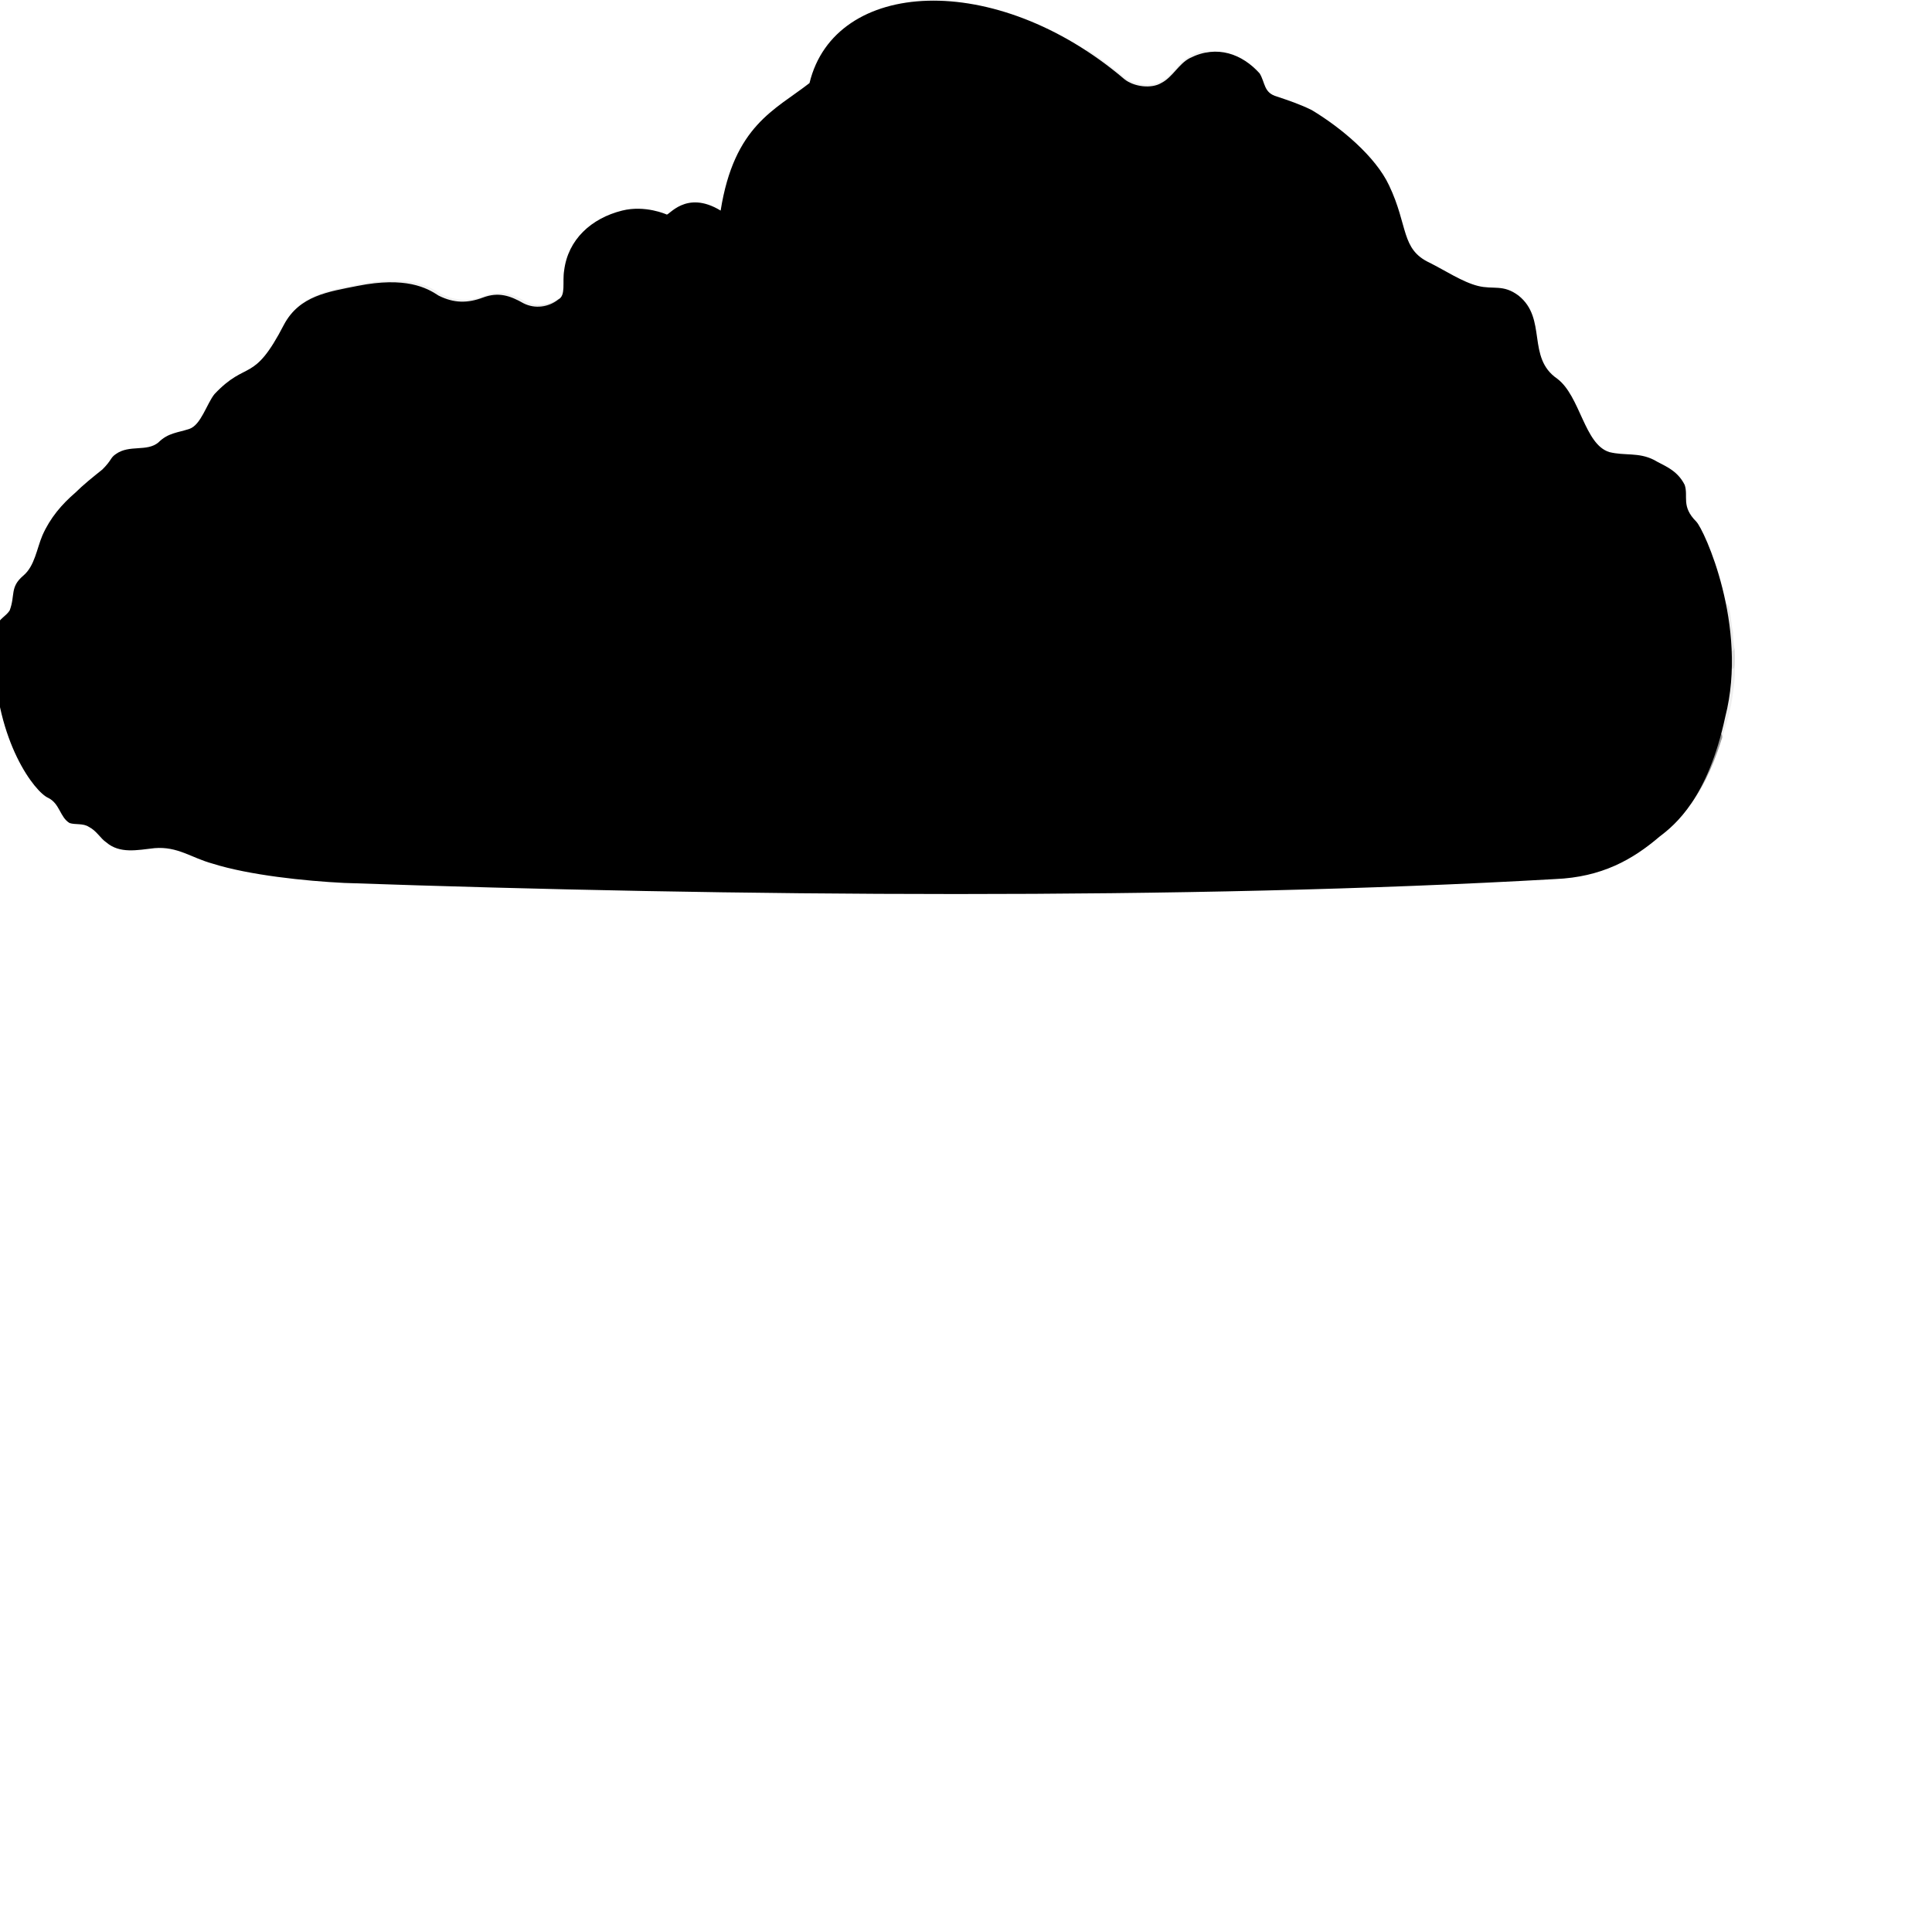
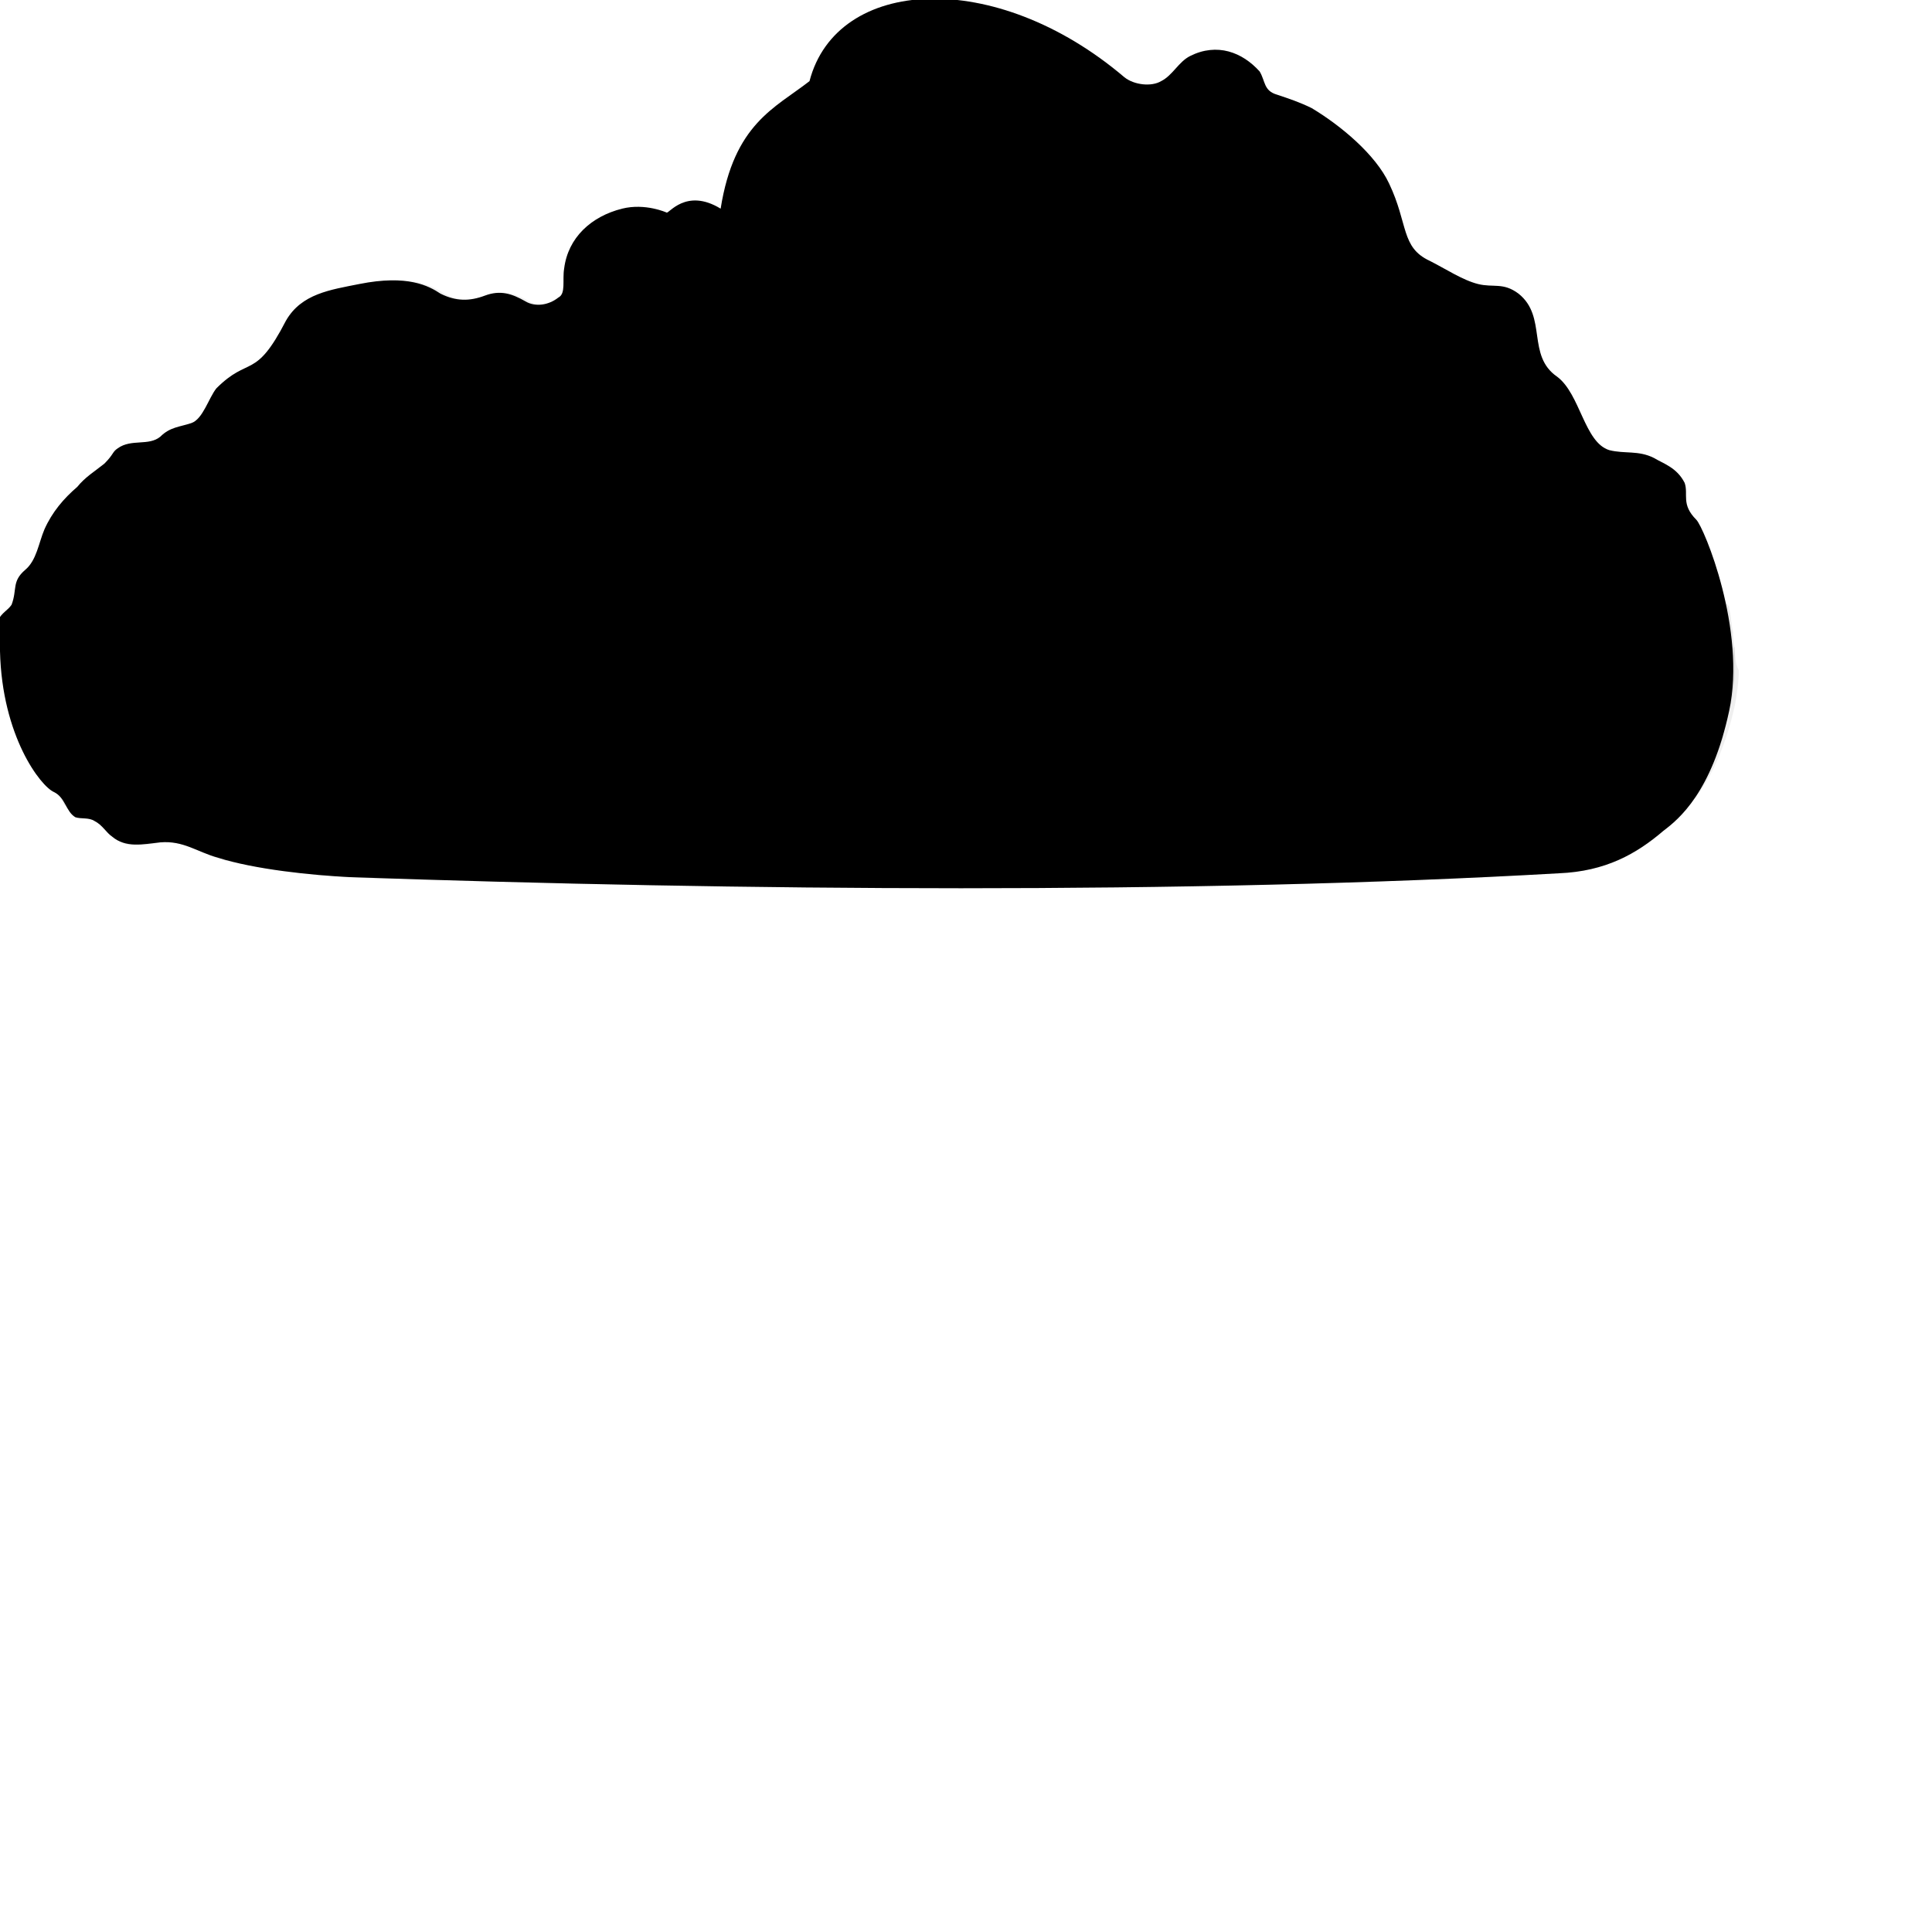
- <svg xmlns="http://www.w3.org/2000/svg" version="1.1" id="Layer_1" x="0px" y="0px" viewBox="-909 491 100 100" style="enable-background:new -909 491 100 100;" xml:space="preserve">
-   <style type="text/css">
- 	.st0{fill:#E6E6E6;}
- 	.st1{opacity:0.14;fill:#999999;}
- 	.st2{opacity:0.2;fill:#999999;}
- 	.st3{opacity:0.16;fill:#999999;}
- 	.st4{fill:#999999;}
- 	.st5{opacity:0.18;fill:#A4A4A4;}
- 	.st6{fill:#A4A4A4;}
- </style>
+ <svg xmlns="http://www.w3.org/2000/svg" version="1.1" id="Layer_1" x="0px" y="0px" viewBox="0 0 100 100" enable-background="new 0 0 100 100" xml:space="preserve">
  <g id="cloud1_3">
-     <path id="XMLID_18_" class="st0" d="M-819.2,525.9c0,0.1,0,0.2,0,0.3C-819.2,526-819.2,526-819.2,525.9z" />
-     <path id="XMLID_17_" class="st0" d="M-819.2,525.1c0,0.1,0,0.1,0,0.2C-819.2,525.3-819.2,525.2-819.2,525.1z" />
-     <path id="XMLID_16_" class="st1" d="M-819.2,525.3c0,0.2,0,0.4,0,0.5C-819.2,525.7-819.2,525.5-819.2,525.3z" />
-     <path id="XMLID_15_" class="st2" d="M-819.2,525c0-0.4-0.1-0.8-0.1-1.2c0,0,0-0.1,0-0.1c-0.1-0.4-0.1-0.8-0.2-1.2c0,0,0-0.1,0-0.1   c-0.7-1.1-3.9,0.9-4.5-1.3c-1.1-3.7-2.1-4.1-4.6-4.9c-0.8-0.3-0.8,0.8-1.1,1.1c-0.6,0.5-1.3,0.7-2.1,0.5c-1.5-0.4-3.4-2.3-4.8-2.6   c-3.9-0.8-2.1,1-4.4,0.4c-0.6-0.2-1.6-1.3-2.1-1.8c-2.1-2.4-0.6-4.3-3.4-5.8c-2-0.5-1.4,1-5.6-1.8c-5.4-3.7-10,1.9-9.7,3.5   c5.4-5,8.3-2,9.6-1.2c2,1.1,4.4,2.5,3.5,4.6c-1,2.2,0.1,3.2-0.3,3.8c-0.5,0.6-0.5,2.5-1.1,2.2c-1.8-0.8-1.2,2-3.3,1.5   c-0.8-0.2-1.8,1-2.6,1.4c-0.8,0.3-1.7-0.7-2.4-0.3c-0.6,0.4-1.5,0.3-2,0.8c-0.5,0.5-0.5-0.8-0.6-0.9c-0.3-0.4-0.9,0.1-1.2-0.3   c-0.5-0.5,0.1-1-1-1.2c-0.5-0.1-1.4-0.2-1.9,0.2c-0.4,0.3,0.1,1-0.3,1.4c-0.4-0.5-1.3-0.2-1.9-0.6c0.5-0.3,0.1-1.2-0.3-1.4   c-0.7-0.4-0.5,0.7-1.1,0.7c-0.8,0-0.5,0.3-0.5,1c0,0.6-0.7,1-1,1.4c-0.6,1.1-1.2,2.3-2.7,1.3c-0.5-0.3-0.6-1-0.9-1.5   c-0.5-0.8-0.2-1.3-0.2-2.2c0-0.9-0.8-0.6-1.4-0.8c-0.7-0.3-1.3-0.6-1.7-1.3c-0.5-1-2.5-1.1-3.3-0.3c-0.9,1-0.6,2.7-1.3,3.8   c-0.4,0.7-0.9,1.1-1.7,1.1c-0.3,0-1.9,0.2-2,0c-0.7-1-1.2,1.1-2.1,0c-1-1.3-2-0.4-2.6,0.8c-0.9,1.7-2.9,5.3-4.5,4.2   c-1-0.7-1.7,5.3-8.9,2.3c-3.6-1.5-4.8-2.9-5.3-2.4c0.1,0.3,0.2,0.6,0.3,0.8c0,0.1,0.1,0.1,0.1,0.2c0.1,0.3,0.2,0.5,0.3,0.7   c0,0,0,0,0,0.1c0,0.1,0.1,0.2,0.1,0.3c0.1,0.2,0.2,0.4,0.3,0.5c0.1,0.1,0.1,0.2,0.2,0.3c0.1,0.2,0.2,0.3,0.3,0.4   c0,0,0.1,0.1,0.1,0.1c0.1,0.1,0.2,0.3,0.3,0.3c0,0,0,0,0,0c0.1,0.1,0.2,0.2,0.3,0.2c0,0,0.1,0,0.1,0.1c0,0,0.1,0,0.1,0.1   c0,0,0.1,0.1,0.1,0.1c0,0,0,0,0,0c0.1,0.1,0.2,0.3,0.3,0.5c0,0,0,0.1,0.1,0.1c0,0,0,0.1,0.1,0.1c0,0,0.1,0.1,0.1,0.1   c0,0,0,0,0.1,0.1c0.1,0.1,0.1,0.1,0.2,0.1c0.3,0.1,0.7,0,1,0.2c0,0,0,0,0,0h0c0,0,0,0,0,0c0.3,0.2,0.6,0.5,0.9,0.8c0,0,0,0,0,0   c0,0,0,0,0,0c0.1,0.1,0.2,0.1,0.2,0.2c0.1,0,0.2,0.1,0.2,0.1c0,0,0,0,0,0c0.5,0.5,1.4,0.1,2.1,0h0c0.2,0,0.3,0,0.5,0c0,0,0,0,0,0h0   c0,0,0,0,0,0c0.1,0,0.2,0,0.4,0.1c0,0,0,0,0,0c0,0,0,0,0,0c0,0,0,0,0,0c0,0,0,0,0,0c0.4,0.1,0.7,0.2,1.1,0.4c0,0,0.1,0,0.1,0.1   c0,0,0,0,0.1,0c0.1,0,0.2,0.1,0.2,0.1c0.2,0.1,0.3,0.1,0.5,0.2c0.3,0.1,0.6,0.2,0.9,0.2c0.1,0,0.2,0,0.3,0.1c0.1,0,0.1,0,0.2,0   c0,0,0,0,0,0c1.3,0.3,2.7,0.4,4,0.6c0.1,0,0.1,0,0.2,0c0.4,0,0.8,0.1,1.1,0.1c1.5,0.1,3,0.1,4.4,0.1c0.4,0,0.9,0,1.3,0   c1.1,0,2.3,0.1,3.4,0.1c0.4,0,0.9,0,1.3,0c1.4,0,2.7,0.1,4.1,0.1c0.2,0,0.3,0,0.5,0c3.3,0.1,6.6,0.1,9.9,0.1c0.2,0,0.4,0,0.6,0   c1.6,0,3.1,0,4.7,0c0.1,0,0.1,0,0.2,0c0,0,0,0,0.1,0c3.4,0,6.8,0,10.2-0.1c0,0,0,0,0,0c1.8,0,3.6-0.1,5.4-0.1c0.1,0,0.3,0,0.4,0   c1.8,0,3.6-0.1,5.4-0.2c0.1,0,0.2,0,0.3,0c1.5-0.1,3.1-0.1,4.6-0.2c0.4,0,0.8,0,1.2-0.1c1.6-0.1,3.1-0.2,4.7-0.2c0,0,0.1,0,0.1,0   c0,0,0,0,0,0c0.4,0,0.7-0.1,1-0.1c0.1,0,0.1,0,0.2,0c0.3-0.1,0.6-0.1,0.9-0.2c0,0,0,0,0,0c0.6-0.2,1.2-0.4,1.7-0.7   c0,0,0.1-0.1,0.1-0.1c0.2-0.1,0.4-0.2,0.6-0.4c0.1-0.1,0.1-0.1,0.2-0.2c0.2-0.1,0.3-0.3,0.5-0.4c0,0,0.1-0.1,0.1-0.1   c0.2-0.2,0.5-0.4,0.8-0.8c0.1-0.1,0.1-0.1,0.2-0.2c0,0,0.1-0.1,0.1-0.1c0.1-0.1,0.2-0.3,0.4-0.4c0-0.1,0.1-0.1,0.1-0.2   c0,0,0.1-0.1,0.1-0.1c0.1-0.1,0.1-0.2,0.2-0.3c0,0,0.1-0.1,0.1-0.1c0.1-0.1,0.1-0.2,0.2-0.3c0,0,0-0.1,0.1-0.1   c0.1-0.1,0.1-0.2,0.2-0.4c0,0,0-0.1,0.1-0.1c0.1-0.1,0.1-0.3,0.2-0.4c0,0,0-0.1,0-0.1c0.1-0.2,0.1-0.3,0.2-0.5c0,0,0,0,0-0.1   c0.2-0.6,0.4-1.3,0.6-2.1c0.1-0.5,0.2-1.1,0.2-1.6c0,0,0,0,0,0C-819.2,525.7-819.2,525.4-819.2,525z" />
-     <path id="XMLID_12_" class="st3" d="M-819.2,524.5c0,0.6-3.6,0.8-4.2,0.3c-0.6-0.5-0.2-0.6-0.6-1.2c-0.4-0.6-0.7,0.6-1.1,0   c-0.2-0.4,0.2-2.2-0.4-1.9c-0.5,0.3-0.5-2-1.3-1.7c-0.5,0.2-1.7-0.3-2.2-0.4c-0.8-0.2-2.3,1.6-3,1.3c-0.4-0.1-2.1-1.8-3-1.8   c-1.2,0-2-2.4-3.2-2.3c-1.1,0.1-1.3,1.9-2.9,1c-1.2-0.6-5-7.1-6-7.2c0.1,0.9,0.4,2.2-0.7,3.8c0.2,2.1,1.4,3.9,0.6,4.1   c-1.2,0.4,0.4,4-0.6,3.3c-0.6-0.4-1.6-1.4-2.3-1.4c-0.8,0-0.9,1.1-0.4,1.6c0.6,0.6,1.3,1.4-0.1,1.7c-1.2,0.3-1.6-0.7-2-1.6   c-0.4-0.9-0.6,0.5-1.3,1.1c-2.5,2.1-3.5,0.8-4.3,0.9c-1,0.2-2.3,0.4-3.2,0.6c-0.9,0.2-1.6-0.9-2.5-0.9c-0.1,0.2-0.2,0.3-0.3,0.3   c-0.2-0.1-0.3-0.3-0.3-0.5c-0.9-0.6-2.1-1.3-3.2-1c-1.2,0.3-0.8,1.8-2.1,2c-0.8,0.2-2.5,0.7-3.3,0.4c-1.1-0.4-1-2.1-1.7-2.9   c0.3-0.6-1-0.4-1.2-0.4c-0.7-0.1-1.9-0.8-2,0.4c0,0.3,0,0.7-0.1,1.1c-0.2,0.4-0.7,0.7-0.7,1.3c-0.1,2.1-4,1.1-5.1,0.4   c-0.8-0.5-1.3-0.7-2.2-0.2c-0.7,0.4-1.7,0.1-2.3,0.7c-0.6,0.6-0.6,1.2-1.6,1.1c-0.5-0.1,0-0.5-0.6-0.5c-0.5,0-1.3,2.8-1.6,2.3   c-0.2-0.3-1.7,0.7-2,0.7c-1.5,0-2.2,3.6-6.3,2.8c-4.3-1.4-7.1-2.4-7.3-2c-0.1,0.1,0,0.2,0,0.4c0.1,0.1,0.1,0.2,0.2,0.3   c0.5,0.8,1,1.3,1.2,1.4c0,0,0,0,0,0c0.3,0.1,0.4,0.4,0.5,0.6c0.1,0.2,0.3,0.5,0.5,0.6c0,0,0,0,0,0c0.3,0.1,0.7,0,1,0.2   c0.4,0.2,0.6,0.6,0.9,0.8c0.7,0.6,1.6,0.4,2.5,0.3c1.2-0.1,1.9,0.5,3,0.8c0.9,0.3,2.1,0.5,3.3,0.7c1.3,0.2,2.5,0.3,3.6,0.3   c8.4,0.3,17.3,0.5,26.2,0.6c0.1,0,0.2,0,0.3,0c4.4,0,8.7,0,13.1,0c8-0.1,15.9-0.3,23.1-0.8c1.3-0.1,2.4-0.4,3.4-0.8   c0.8-0.4,1.4-0.8,2.1-1.4c0.1,0,0.1-0.1,0.2-0.2c0.8-0.7,2.4-2.1,3.3-6.1c0.1-0.6,0.2-1.2,0.2-1.8   C-819.2,525.4-819.2,525-819.2,524.5z M-825.8,522.4C-825.8,522.4-825.8,522.4-825.8,522.4C-825.8,522.4-825.8,522.4-825.8,522.4   C-825.8,522.4-825.8,522.4-825.8,522.4z" />
-     <path id="XMLID_11_" class="st4" d="M-819.9,529c-1.7-3.4-2.2-1.8-2.9-1.7c-1.3,0.1-0.1,1-1.7,0.3c-2.5-1.2-0.6,2.7-3.5-0.9   c-0.5,2.1-0.9-3-1.4-2.1c-0.5,0.9-1.4,1.5-2.4,2c-2.7,1.3,1.5-3.3-4.3-2.1c0,0-4.6-4.5-2.9-0.1c0.8,2.1-1.3-3.1-4.1-3.7   c-0.8,1.4,0.2,2.2-0.7,2.8c-0.6,0.4,0,4-2.1,2.8c-0.9-0.5-0.8,1.1-1.7,2.2c-2.2-1.5-3.2,0.4-4,1.1c-2.2,1.7-5.1,0.3-5.8,1.5   c0.1-0.9-1.9-2.8-2.6-2.8c-0.8-0.1-1.6,0.3-2.4,0c-1-0.3-1.9-0.3-2.8-0.7c-1.5-0.8-2.7,0.8-4,1.4c-0.7,0.3-1.5,1-2.3,0.7   c-0.8-0.3-1.1-1.2-1.9-1.5c0,0-0.2,0-0.3,0.1c-0.4,0.3-0.2-0.1-0.6-0.2c-0.7-0.2-1.7,0.5-2.2,1c-0.6,0.7-0.6,1.1-1.6,1.4   c-0.9,0.3-1.7-0.2-2.5-0.4c-0.8-0.2-1.2-1-2.1-0.3c-0.6,0.5-0.9,0.8-1.7,0.3c-1-0.7-1.4-0.4-2.5-0.2c-1.1,0.2-2.5-0.1-3.6-0.3   c-1-0.1-0.6,2.2-1.7,2.1c-1-0.1-2.3,2-3.3,2.2c-1.7,0.3-2.8-0.1-3.4,0.4c-0.9,0.8-3.9-1.3-3.7,0.3c0.1,0.1,0.1,0.2,0.2,0.3   c0.5,0.1,1,0,1.5-0.1c1.2-0.1,1.9,0.5,3,0.8c1.9,0.6,4.8,0.9,6.8,1c20.1,0.7,43.5,0.9,62.7-0.2c2.4-0.1,4-1,5.4-2.2   c0.7-0.6,2.1-1.7,3.1-4.9C-819.8,529.1-819.9,529-819.9,529z" />
-     <path id="XMLID_10_" class="st2" d="M-873.4,528.1C-873.5,528.1-873.8,527.9-873.4,528.1L-873.4,528.1z" />
-     <path id="XMLID_8_" class="st5" d="M-870.9,537c0.8,0,1.5,0,2.3,0c-0.1,0-0.2,0-0.3,0C-869.5,537-870.2,537-870.9,537z" />
-     <path id="XMLID_7_" class="st6" d="M-820.5,525.7c-0.2-1.3-2.9-0.7-3.1-1c-0.4-0.7-0.9-1.1-2.9,0.2c-1-1.8-0.5-3.4-1-2.7   c-1,1.5-1.6-0.7-2.4-0.4c-1.3,0.6-3.7-0.7-3.8-0.2c-0.2,1.7-0.9-0.7-1.9-2.1c-1-1.4-1.6,1.3-3.3,1.3c-0.9,0,1-2.3-1.1-1.9   c-2.7,2-4.8-3.3-4.1-1.7c0.3,0.9-1.2,5.4-1.4,5.2c-0.9-1,0.5,2.9-0.8,2.2c-0.5-0.3-0.9,0.1-1.4-0.2c-0.3-0.2-0.6-0.6-0.9-0.1   c-0.3,0.5,0.1,1.8-0.8,1.7c-0.5,0-0.7-0.5-1.1-0.5c-0.9-0.2-0.4,1.3-0.7,1.6c-0.7,0.9-3-0.5-3.5-0.2c-1.9,1.4-1.7,0-2.8-0.3   c-0.5-0.1-0.9,0.1-1.4-0.1c-0.9-0.2-1.7-0.6-2.6-0.5c0.5-0.6-1.1-0.9-1.5-1.2c-0.6-0.4-1,0.3-1.6,0.1c-0.3-0.1-0.4-0.4-0.7-0.6   c-0.4-0.3-0.8-0.5-1.3-0.6c-1.6-0.3-1.7,1.5-2.8,2.3c-1.3,0.9-2.8,1.5-4,0.2c-0.7-0.7-1.4-2.7-2.6-2.7c-2,0.1-0.3,1.8-0.9,2.1   c-0.5,0.3-0.8,0.5-1.2,0.9c-0.6,0.7-1.3,0.3-2,0c-0.7-0.3-1.2,0.2-1.9,0.2c-0.2,0-0.3-0.4-0.5-0.4c-0.4-0.1-0.7,0-1.1-0.2   c-0.5-0.3-0.9-0.9-1.6-0.9c-0.6,0-1.4,0.4-1.9,0.7c-0.5,0.3-0.9,0.8-1.4,1.1c-0.7,0.4-1.6,0.4-2.4,0.3c-1.1,2.7-4.2,2.6-3.9,3.1   c0.4,0.7-2.3,1.9-4.8,2c-2.1,0.1-4-0.9-4.4-0.7c-1.5,0.7-0.2,1.6,0.9,2.7c0.1,0.1,0.1,0.1,0.2,0.1c0,0,0,0,0,0c0.6,0.1,1.2,0,1.8,0   c1.1-0.1,1.8,0.4,2.7,0.7c0.3,0.1,0.7,0.3,1.3,0.4c0.1,0,0.2,0,0.3,0.1c1.8,0.4,3.9,0.6,5.4,0.7c13.3,0.5,28.1,0.7,42.2,0.5   c7.1-0.1,14-0.3,20.5-0.7c1.4-0.1,2.6-0.4,3.6-0.9c0.5-0.3,1-0.6,1.5-1c0.1-0.1,0.3-0.2,0.4-0.3c0.8-0.6,2.5-2,3.4-6.2c0,0,0,0,0,0   C-819.7,527.6-820.3,527.2-820.5,525.7z" />
-     <path id="XMLID_5_" class="st1" d="M-849.5,498.3c0.5-2,1.1-3.6,3.1-4.7c-0.3,0-0.7,0.1-1,0.3c-0.6,0.3-0.9,1-1.5,1.3   c-0.5,0.3-1.4,0.2-1.9-0.2c-0.7-0.6-1.3-1-2-1.5C-851.2,497.5-850.3,495.5-849.5,498.3z" />
-     <path id="XMLID_4_" class="st1" d="M-887.2,506.5c2.7,1.5,2.8,0,4.7,0.6c1.6,0.5,1.9-0.2,3.5,0.3c2.8,0.9,4.5,2.3,6,4.8   c-0.2-0.8-1.1-4.2-3.5-5.1c-3-1.1-2.4-1.7-3.3-2.2c0,0,0,0,0,0c0,0,0,0.1,0,0.1c0,0.2,0,0.4,0,0.6c0,0.4,0,0.7-0.2,0.8   c-0.5,0.4-1.2,0.5-1.8,0.2c-0.7-0.4-1.3-0.6-2.1-0.3c-0.8,0.3-1.5,0.3-2.3-0.1c-0.6-0.4-1.7-1-4.2-0.5c-1.5,0.3-3,0.5-3.8,2   c-0.2,0.5-0.5,0.9-0.7,1.2C-891.8,505.6-887.5,506.3-887.2,506.5z" />
-     <path id="XMLID_3_" class="st3" d="M-875.5,509.1c-0.2-0.3-0.3-1.4-2.3-2.4c-0.9-0.4-1.6-1.2-2-1.5c0,0.5,0,1-0.2,1.2   c-0.3,0.2-0.4,0.3-1,0.4C-882.6,506.9-879,506.5-875.5,509.1z" />
-     <path id="XMLID_19_" d="M-821.2,518c-0.8-0.8-0.4-1.3-0.6-1.9c-0.4-0.8-1.1-1-1.6-1.3c-0.8-0.4-1.5-0.2-2.3-0.4   c-1.3-0.4-1.5-2.9-2.7-3.8c-1.6-1.1-0.5-3.1-2-4.3c-0.8-0.6-1.3-0.3-2.1-0.5c-0.8-0.2-1.7-0.8-2.5-1.2c-1.5-0.7-1.1-1.9-2.1-4   c-0.7-1.5-2.5-3-4-3.9c-0.6-0.3-1.2-0.5-1.8-0.7c-0.7-0.2-0.6-0.7-0.9-1.2c-0.9-1-2.2-1.5-3.6-0.8c-0.6,0.3-0.9,1-1.5,1.3   c-0.5,0.3-1.4,0.2-1.9-0.2c-6.7-5.7-15-5.2-16.3,0.2c-1.8,1.4-3.9,2.2-4.6,6.6c-1.8-1.1-2.7,0.3-2.8,0.2c0,0-1.1-0.5-2.3-0.2   c-1.6,0.4-2.8,1.5-3,3.1c-0.1,0.6,0.1,1.3-0.3,1.5c-0.5,0.4-1.2,0.5-1.8,0.2c-0.7-0.4-1.3-0.6-2.1-0.3c-0.8,0.3-1.5,0.3-2.3-0.1   c-0.6-0.4-1.7-1-4.2-0.5c-1.5,0.3-3,0.5-3.8,2c-1.6,3.1-1.9,1.8-3.6,3.6c-0.4,0.5-0.7,1.6-1.3,1.8c-0.6,0.2-1.1,0.2-1.6,0.7   c-0.6,0.5-1.5,0.1-2.2,0.6c-0.3,0.2-0.2,0.3-0.7,0.8c-0.5,0.4-1,0.8-1.4,1.2c-0.7,0.6-1.3,1.3-1.7,2.2c-0.3,0.7-0.4,1.6-1,2.1   c-0.7,0.6-0.4,1-0.7,1.8c-0.2,0.3-0.5,0.4-0.7,0.8c-0.2,0.5-0.1,1.1-0.1,1.6c0.1,4.4,2.1,7,2.8,7.3c0.6,0.3,0.6,1,1.1,1.3   c0.3,0.1,0.7,0,1,0.2c0.4,0.2,0.6,0.6,0.9,0.8c0.7,0.6,1.6,0.4,2.5,0.3c1.2-0.1,1.9,0.5,3,0.8c1.9,0.6,4.8,0.9,6.8,1   c20.1,0.7,43.5,0.9,62.7-0.2c2.4-0.1,4-1,5.4-2.2c0.8-0.6,2.5-2,3.4-6.2C-818.5,523.4-820.8,518.4-821.2,518z" />
+     <path id="XMLID_18_" fill="#E6E6E6" d="M89.8,34.8c0,0.1,0,0.2,0,0.3C89.8,35,89.8,34.9,89.8,34.8z" />
+     <path id="XMLID_17_" fill="#E6E6E6" d="M89.8,34.1c0,0.1,0,0.1,0,0.2C89.8,34.2,89.8,34.1,89.8,34.1z" />
+     <path id="XMLID_16_" opacity="0.14" fill="#999999" d="M89.8,34.3c0,0.2,0,0.4,0,0.5C89.8,34.6,89.8,34.5,89.8,34.3z" />
+     <path id="XMLID_15_" opacity="0.2" fill="#999999" d="M89.8,34c0-0.4-0.1-0.8-0.1-1.2c0,0,0-0.1,0-0.1c-0.1-0.4-0.1-0.8-0.2-1.2   c0,0,0-0.1,0-0.1c-0.7-1.1-3.9,0.9-4.5-1.3c-1.1-3.7-2.1-4.1-4.6-4.9c-0.8-0.3-0.8,0.8-1.1,1.1c-0.6,0.5-1.3,0.6-2.1,0.5   c-1.5-0.4-3.4-2.3-4.8-2.6c-3.9-0.8-2.1,1-4.3,0.4c-0.6-0.2-1.6-1.3-2.1-1.8c-2.1-2.4-0.6-4.3-3.4-5.8c-2-0.5-1.4,1-5.6-1.8   c-5.4-3.7-10,1.9-9.7,3.5c5.4-5,8.3-2,9.6-1.2c2,1.1,4.4,2.5,3.5,4.6c-1,2.2,0.1,3.2-0.3,3.8c-0.5,0.6-0.5,2.5-1.1,2.2   c-1.8-0.8-1.2,2-3.3,1.5c-0.8-0.2-1.8,1-2.6,1.4c-0.8,0.3-1.7-0.7-2.4-0.3c-0.6,0.4-1.5,0.3-2,0.8c-0.5,0.5-0.5-0.8-0.6-0.9   c-0.3-0.4-0.9,0.1-1.2-0.3c-0.5-0.5,0.1-1-1-1.2c-0.5-0.1-1.4-0.2-1.9,0.2c-0.4,0.3,0.1,1-0.3,1.4c-0.4-0.5-1.3-0.2-1.9-0.6   c0.5-0.3,0.1-1.2-0.3-1.4c-0.7-0.4-0.5,0.7-1.1,0.7c-0.8,0-0.5,0.3-0.5,1c0,0.6-0.7,1-1,1.4c-0.6,1.1-1.2,2.3-2.7,1.3   c-0.5-0.3-0.6-1-0.9-1.5c-0.5-0.8-0.2-1.3-0.2-2.2c0-0.9-0.8-0.6-1.4-0.8c-0.7-0.3-1.3-0.6-1.7-1.3c-0.5-1-2.5-1.1-3.2-0.3   c-0.9,1-0.6,2.7-1.3,3.8c-0.4,0.7-0.9,1.1-1.7,1.1c-0.3,0-1.9,0.2-2,0c-0.7-1-1.2,1.1-2.1,0c-1-1.3-2-0.4-2.6,0.8   c-0.9,1.7-2.9,5.3-4.5,4.2c-1-0.7-1.7,5.3-8.8,2.3c-3.6-1.5-4.8-2.9-5.3-2.4c0.1,0.3,0.2,0.6,0.3,0.8c0,0.1,0.1,0.1,0.1,0.2   c0.1,0.3,0.2,0.5,0.3,0.7c0,0,0,0,0,0.1c0,0.1,0.1,0.2,0.1,0.3c0.1,0.2,0.2,0.4,0.3,0.5c0.1,0.1,0.1,0.2,0.2,0.3   C1.9,40,2,40.1,2,40.2c0,0,0.1,0.1,0.1,0.1c0.1,0.1,0.2,0.3,0.3,0.3c0,0,0,0,0,0c0.1,0.1,0.2,0.2,0.3,0.2c0,0,0.1,0,0.1,0.1   c0,0,0.1,0,0.1,0.1c0,0,0.1,0.1,0.1,0.1c0,0,0,0,0,0c0.1,0.1,0.2,0.3,0.3,0.5c0,0,0,0.1,0.1,0.1c0,0,0,0.1,0.1,0.1   c0,0,0.1,0.1,0.1,0.1c0,0,0,0,0.1,0.1c0.1,0.1,0.1,0.1,0.2,0.1c0.3,0.1,0.7,0,1,0.2c0,0,0,0,0,0h0c0,0,0,0,0,0   c0.3,0.2,0.6,0.5,0.9,0.8c0,0,0,0,0,0c0,0,0,0,0,0C5.9,43.3,6,43.3,6,43.4c0.1,0,0.2,0.1,0.2,0.1c0,0,0,0,0,0   c0.5,0.5,1.4,0.1,2.1,0h0c0.2,0,0.3,0,0.5,0c0,0,0,0,0,0h0c0,0,0,0,0,0c0.1,0,0.2,0,0.4,0.1c0,0,0,0,0,0l0,0c0,0,0,0,0,0   c0,0,0,0,0,0c0.4,0.1,0.7,0.2,1.1,0.4c0,0,0.1,0,0.1,0.1c0,0,0,0,0.1,0c0.1,0,0.2,0.1,0.2,0.1c0.2,0.1,0.3,0.1,0.5,0.2   c0.3,0.1,0.6,0.2,0.9,0.2c0.1,0,0.2,0,0.3,0.1c0.1,0,0.1,0,0.2,0c0,0,0,0,0,0c1.3,0.3,2.7,0.4,4,0.6c0.1,0,0.1,0,0.2,0   c0.4,0,0.8,0.1,1.1,0.1c1.5,0.1,2.9,0.1,4.4,0.1c0.4,0,0.9,0,1.3,0c1.1,0,2.3,0.1,3.4,0.1c0.4,0,0.9,0,1.3,0c1.4,0,2.7,0.1,4.1,0.1   c0.2,0,0.3,0,0.5,0c3.3,0.1,6.6,0.1,9.9,0.1c0.2,0,0.4,0,0.6,0c1.6,0,3.1,0,4.7,0c0.1,0,0.1,0,0.2,0c0,0,0,0,0.1,0   c3.4,0,6.8,0,10.2-0.1c0,0,0,0,0,0c1.8,0,3.6-0.1,5.4-0.1c0.1,0,0.3,0,0.4,0c1.8,0,3.6-0.1,5.4-0.2c0.1,0,0.2,0,0.3,0   c1.5-0.1,3.1-0.1,4.6-0.2c0.4,0,0.8,0,1.2-0.1c1.6-0.1,3.1-0.2,4.7-0.2c0,0,0.1,0,0.1,0c0,0,0,0,0,0c0.4,0,0.7-0.1,1-0.1   c0.1,0,0.1,0,0.2,0c0.3-0.1,0.6-0.1,0.9-0.2c0,0,0,0,0,0c0.6-0.2,1.2-0.4,1.7-0.7c0,0,0.1-0.1,0.1-0.1c0.2-0.1,0.4-0.2,0.6-0.4   c0.1-0.1,0.1-0.1,0.2-0.2c0.2-0.1,0.3-0.3,0.5-0.4c0,0,0.1-0.1,0.1-0.1c0.2-0.2,0.5-0.4,0.8-0.8c0.1-0.1,0.1-0.1,0.2-0.2   c0,0,0.1-0.1,0.1-0.1c0.1-0.1,0.2-0.3,0.4-0.4c0-0.1,0.1-0.1,0.1-0.2c0,0,0.1-0.1,0.1-0.1c0.1-0.1,0.1-0.2,0.2-0.3   c0,0,0.1-0.1,0.1-0.1c0.1-0.1,0.1-0.2,0.2-0.3c0,0,0-0.1,0.1-0.1c0.1-0.1,0.1-0.2,0.2-0.4c0,0,0-0.1,0.1-0.1   c0.1-0.1,0.1-0.3,0.2-0.4c0,0,0-0.1,0-0.1c0.1-0.2,0.1-0.3,0.2-0.5c0,0,0,0,0-0.1c0.2-0.6,0.4-1.3,0.6-2.1c0.1-0.5,0.2-1.1,0.2-1.6   c0,0,0,0,0,0C89.8,34.6,89.8,34.3,89.8,34z" />
+     <path id="XMLID_12_" opacity="0.16" fill="#999999" d="M89.8,33.4c0,0.6-3.6,0.8-4.2,0.3c-0.6-0.5-0.2-0.6-0.6-1.2   c-0.4-0.6-0.7,0.6-1.1,0c-0.2-0.4,0.2-2.2-0.4-1.8C83,31,83,28.7,82.2,29c-0.5,0.2-1.7-0.3-2.2-0.4c-0.8-0.2-2.3,1.6-3,1.3   c-0.4-0.1-2.1-1.8-3-1.8c-1.2,0-2-2.4-3.2-2.3c-1.1,0.1-1.3,1.9-2.9,1c-1.2-0.6-5-7.1-6-7.2c0.1,0.9,0.4,2.2-0.7,3.8   c0.2,2.1,1.4,3.9,0.6,4.1c-1.2,0.4,0.4,4-0.6,3.3c-0.6-0.4-1.6-1.4-2.3-1.4c-0.8,0-0.9,1.1-0.4,1.5c0.6,0.6,1.3,1.4-0.1,1.7   c-1.2,0.3-1.6-0.7-2-1.6c-0.4-0.9-0.6,0.5-1.3,1.1c-2.5,2.1-3.5,0.8-4.3,0.9c-1,0.2-2.3,0.4-3.2,0.6c-0.9,0.2-1.6-0.9-2.5-0.9   c-0.1,0.2-0.2,0.3-0.3,0.3c-0.2-0.1-0.3-0.3-0.3-0.5c-0.9-0.6-2.1-1.3-3.2-1c-1.2,0.3-0.8,1.8-2.1,2c-0.8,0.2-2.5,0.7-3.3,0.4   c-1.1-0.4-1-2.1-1.6-2.9c0.3-0.6-1-0.4-1.2-0.4c-0.7-0.1-1.9-0.8-2,0.4c0,0.3,0,0.7-0.1,1.1c-0.2,0.4-0.7,0.7-0.7,1.3   c-0.1,2.1-4,1.1-5.1,0.4c-0.8-0.5-1.3-0.7-2.2-0.2c-0.7,0.4-1.7,0.1-2.3,0.7c-0.6,0.6-0.6,1.2-1.6,1.1c-0.5-0.1,0-0.5-0.6-0.5   c-0.5,0-1.3,2.8-1.6,2.3C16.8,37,15.2,38,15,38c-1.5,0-2.2,3.6-6.3,2.8c-4.3-1.4-7.1-2.4-7.3-2c-0.1,0.1,0,0.2,0,0.4   c0.1,0.1,0.1,0.2,0.2,0.3c0.5,0.8,1,1.3,1.2,1.4c0,0,0,0,0,0c0.3,0.1,0.4,0.4,0.5,0.6c0.1,0.2,0.3,0.5,0.5,0.6c0,0,0,0,0,0   c0.3,0.1,0.7,0,1,0.2c0.4,0.2,0.6,0.6,0.9,0.8c0.7,0.6,1.6,0.4,2.5,0.3c1.2-0.1,1.9,0.5,3,0.8c0.9,0.3,2.1,0.5,3.3,0.7   c1.3,0.2,2.5,0.3,3.6,0.3c8.3,0.3,17.3,0.5,26.2,0.6c0.1,0,0.2,0,0.3,0c4.4,0,8.7,0,13.1,0c8-0.1,15.8-0.3,23.1-0.8   c1.3-0.1,2.4-0.4,3.4-0.8c0.8-0.4,1.4-0.8,2.1-1.4c0.1,0,0.1-0.1,0.2-0.2c0.8-0.7,2.4-2.1,3.3-6.1c0.1-0.6,0.2-1.2,0.2-1.8   C89.8,34.3,89.8,33.9,89.8,33.4z M83.2,31.3C83.2,31.3,83.2,31.3,83.2,31.3L83.2,31.3C83.2,31.3,83.2,31.3,83.2,31.3z" />
+     <g id="XMLID_6_" opacity="0.18">
+       <path id="XMLID_8_" opacity="0.18" fill="#A4A4A4" d="M38.2,45.9c0.8,0,1.5,0,2.3,0c-0.1,0-0.2,0-0.3,0    C39.6,45.9,38.9,45.9,38.2,45.9z" />
+       <path id="XMLID_7_" fill="#A4A4A4" d="M88.5,34.6c-0.2-1.3-2.9-0.7-3.1-1c-0.4-0.7-0.9-1.1-2.9,0.2c-1-1.8-0.5-3.4-1-2.7    c-1,1.5-1.6-0.7-2.4-0.4c-1.3,0.6-3.7-0.7-3.8-0.2c-0.2,1.7-0.9-0.7-1.9-2.1c-1-1.4-1.6,1.3-3.3,1.3c-0.9,0,1-2.3-1.1-1.9    c-2.7,2-4.7-3.3-4.1-1.7c0.3,0.9-1.2,5.4-1.4,5.2c-0.9-1,0.5,2.9-0.8,2.2c-0.5-0.3-0.9,0.1-1.4-0.2c-0.3-0.2-0.6-0.6-0.9-0.1    c-0.3,0.5,0.1,1.8-0.8,1.7c-0.5,0-0.7-0.5-1.1-0.5c-0.9-0.2-0.4,1.3-0.7,1.6c-0.7,0.9-3-0.5-3.5-0.2c-1.9,1.4-1.7,0-2.8-0.3    c-0.5-0.1-0.9,0.1-1.4-0.1c-0.9-0.2-1.7-0.6-2.6-0.5c0.5-0.6-1.1-0.9-1.5-1.2c-0.6-0.4-1,0.3-1.6,0.1c-0.3-0.1-0.4-0.4-0.7-0.6    c-0.4-0.3-0.8-0.5-1.3-0.6c-1.6-0.3-1.7,1.5-2.8,2.3c-1.3,0.9-2.8,1.5-3.9,0.2c-0.7-0.7-1.4-2.7-2.6-2.7c-2,0.1-0.3,1.8-0.9,2.1    c-0.5,0.3-0.8,0.5-1.2,0.9c-0.6,0.7-1.3,0.3-2,0c-0.7-0.3-1.2,0.2-1.9,0.2c-0.2,0-0.3-0.4-0.5-0.4c-0.4-0.1-0.7,0-1.1-0.2    c-0.5-0.3-0.9-0.9-1.6-0.9c-0.6,0-1.4,0.4-1.9,0.7c-0.5,0.3-0.9,0.8-1.4,1.1c-0.7,0.4-1.6,0.4-2.4,0.3c-1.1,2.7-4.2,2.6-3.9,3.1    c0.4,0.7-2.3,1.9-4.8,2c-2.1,0.1-4-0.9-4.4-0.7c-1.5,0.7-0.2,1.6,0.9,2.7c0.1,0.1,0.1,0.1,0.2,0.1c0,0,0,0,0,0    c0.6,0.1,1.2,0,1.8,0c1.1-0.1,1.8,0.4,2.7,0.7c0.3,0.1,0.7,0.3,1.3,0.4c0.1,0,0.2,0,0.3,0.1c1.8,0.4,3.9,0.6,5.4,0.7    c13.3,0.5,28.1,0.7,42.2,0.5c7.1-0.1,14-0.3,20.5-0.7c1.4-0.1,2.6-0.4,3.5-0.9c0.5-0.3,1-0.6,1.5-1c0.1-0.1,0.3-0.2,0.4-0.3    c0.8-0.6,2.5-2,3.4-6.2c0,0,0,0,0,0C89.3,36.6,88.8,36.1,88.5,34.6z" />
+     </g>
+     <path id="XMLID_5_" opacity="0.14" fill="#999999" d="M59.5,7.3c0.5-2,1.1-3.6,3.1-4.7c-0.3,0-0.7,0.1-1,0.3   c-0.6,0.3-0.9,1-1.5,1.3c-0.5,0.3-1.4,0.2-1.9-0.2c-0.7-0.6-1.3-1-2-1.5C57.8,6.5,58.7,4.5,59.5,7.3z" />
+     <path id="XMLID_4_" opacity="0.14" fill="#999999" d="M21.9,15.5c2.7,1.5,2.8,0,4.7,0.6c1.6,0.5,1.9-0.2,3.5,0.3   c2.8,0.9,4.5,2.3,6,4.8c-0.2-0.8-1.1-4.2-3.5-5.1c-3-1.1-2.3-1.7-3.3-2.2c0,0,0,0,0,0c0,0,0,0.1,0,0.1c0,0.2,0,0.4,0,0.6   c0,0.4,0,0.7-0.2,0.8c-0.5,0.4-1.2,0.5-1.7,0.2c-0.7-0.4-1.3-0.6-2.1-0.3c-0.8,0.3-1.5,0.3-2.3-0.1c-0.6-0.4-1.7-1-4.2-0.5   c-1.5,0.3-3,0.5-3.8,1.9c-0.2,0.5-0.5,0.9-0.7,1.2C17.3,14.5,21.6,15.3,21.9,15.5z" />
+     <path id="XMLID_3_" opacity="0.16" fill="#999999" d="M33.5,18.1c-0.2-0.3-0.3-1.4-2.3-2.4c-0.9-0.4-1.6-1.2-2-1.5   c0,0.5,0,1-0.2,1.2c-0.3,0.2-0.4,0.3-1,0.4C26.5,15.8,30,15.4,33.5,18.1z" />
+     <g id="XMLID_9_" opacity="0.2">
+       <path id="XMLID_11_" fill="#999999" d="M89.1,38c-1.7-3.4-2.2-1.8-2.9-1.7c-1.2,0.1-0.1,1-1.7,0.3c-2.5-1.2-0.6,2.7-3.5-0.9    c-0.5,2.1-0.9-3-1.4-2.1c-0.5,0.9-1.4,1.5-2.4,2c-2.7,1.3,1.5-3.3-4.3-2.1c0,0-4.6-4.5-2.9-0.1c0.8,2.1-1.3-3.1-4.1-3.7    c-0.8,1.4,0.2,2.2-0.7,2.8c-0.6,0.4,0,4-2.1,2.8c-0.9-0.5-0.8,1.1-1.7,2.2c-2.2-1.5-3.1,0.4-4,1.1c-2.2,1.7-5.1,0.3-5.8,1.5    c0.1-0.9-1.9-2.8-2.6-2.8c-0.8-0.1-1.6,0.3-2.4,0c-0.9-0.3-1.9-0.3-2.8-0.7c-1.5-0.8-2.7,0.8-4,1.4c-0.7,0.3-1.5,1-2.3,0.7    c-0.8-0.3-1.1-1.2-1.9-1.5c0,0-0.2,0-0.3,0.1c-0.4,0.3-0.2-0.1-0.6-0.2c-0.7-0.2-1.7,0.5-2.2,1C32,38.5,32,39,31.1,39.3    c-0.9,0.3-1.7-0.2-2.5-0.4c-0.8-0.2-1.2-1-2.1-0.3c-0.6,0.5-0.9,0.8-1.7,0.3c-1-0.7-1.4-0.4-2.5-0.2c-1.1,0.2-2.5-0.1-3.6-0.3    c-1-0.1-0.6,2.2-1.7,2.1c-1-0.1-2.3,2-3.3,2.2c-1.7,0.3-2.8-0.1-3.4,0.4c-0.9,0.8-3.9-1.3-3.7,0.3c0.1,0.1,0.1,0.2,0.2,0.3    c0.5,0.1,1,0,1.5-0.1c1.2-0.1,1.9,0.5,3,0.8c1.9,0.6,4.8,0.9,6.8,1c20.1,0.7,43.4,0.9,62.6-0.2c2.4-0.1,4-1,5.4-2.2    c0.7-0.6,2.1-1.7,3.1-4.9C89.2,38,89.2,38,89.1,38z" />
+       <path id="XMLID_10_" opacity="0.2" fill="#999999" d="M35.6,37.1C35.6,37,35.3,36.9,35.6,37.1L35.6,37.1z" />
+     </g>
+     <path id="XMLID_19_" d="M87.8,26.9c-0.8-0.8-0.4-1.3-0.6-1.9c-0.4-0.8-1.1-1-1.6-1.3c-0.8-0.4-1.5-0.2-2.3-0.4   c-1.3-0.4-1.5-2.9-2.7-3.8c-1.6-1.1-0.5-3.1-2-4.3c-0.8-0.6-1.3-0.3-2.1-0.5c-0.8-0.2-1.7-0.8-2.5-1.2c-1.5-0.7-1.1-1.9-2.1-4   c-0.7-1.5-2.5-3-4-3.9c-0.6-0.3-1.2-0.5-1.8-0.7c-0.7-0.2-0.6-0.7-0.9-1.2c-0.9-1-2.2-1.5-3.6-0.8c-0.6,0.3-0.9,1-1.5,1.3   c-0.5,0.3-1.4,0.2-1.9-0.2c-6.7-5.7-14.9-5.2-16.3,0.2c-1.8,1.4-3.9,2.2-4.6,6.6c-1.8-1.1-2.7,0.3-2.8,0.2c0,0-1.1-0.5-2.3-0.2   c-1.6,0.4-2.8,1.5-3,3.1c-0.1,0.6,0.1,1.3-0.3,1.5c-0.5,0.4-1.2,0.5-1.7,0.2c-0.7-0.4-1.3-0.6-2.1-0.3c-0.8,0.3-1.5,0.3-2.3-0.1   c-0.6-0.4-1.7-1-4.2-0.5c-1.5,0.3-3,0.5-3.8,1.9c-1.6,3.1-1.9,1.8-3.6,3.5c-0.4,0.5-0.7,1.6-1.3,1.8c-0.6,0.2-1.1,0.2-1.6,0.7   c-0.6,0.5-1.5,0.1-2.2,0.6c-0.3,0.2-0.2,0.3-0.7,0.8c-0.5,0.4-1,0.7-1.4,1.2c-0.7,0.6-1.3,1.3-1.7,2.2c-0.3,0.7-0.4,1.6-1,2.1   c-0.7,0.6-0.4,1-0.7,1.8c-0.2,0.3-0.5,0.4-0.7,0.8C0,32.5,0,33.1,0,33.7c0.1,4.4,2.1,7,2.8,7.3c0.6,0.3,0.6,1,1.1,1.3   c0.3,0.1,0.7,0,1,0.2c0.4,0.2,0.6,0.6,0.9,0.8c0.7,0.6,1.6,0.4,2.5,0.3c1.2-0.1,1.9,0.5,3,0.8c1.9,0.6,4.8,0.9,6.8,1   c20.1,0.7,43.4,0.9,62.6-0.2c2.4-0.1,4-1,5.4-2.2c0.8-0.6,2.5-2,3.4-6.2S88.2,27.3,87.8,26.9z" />
  </g>
</svg>
